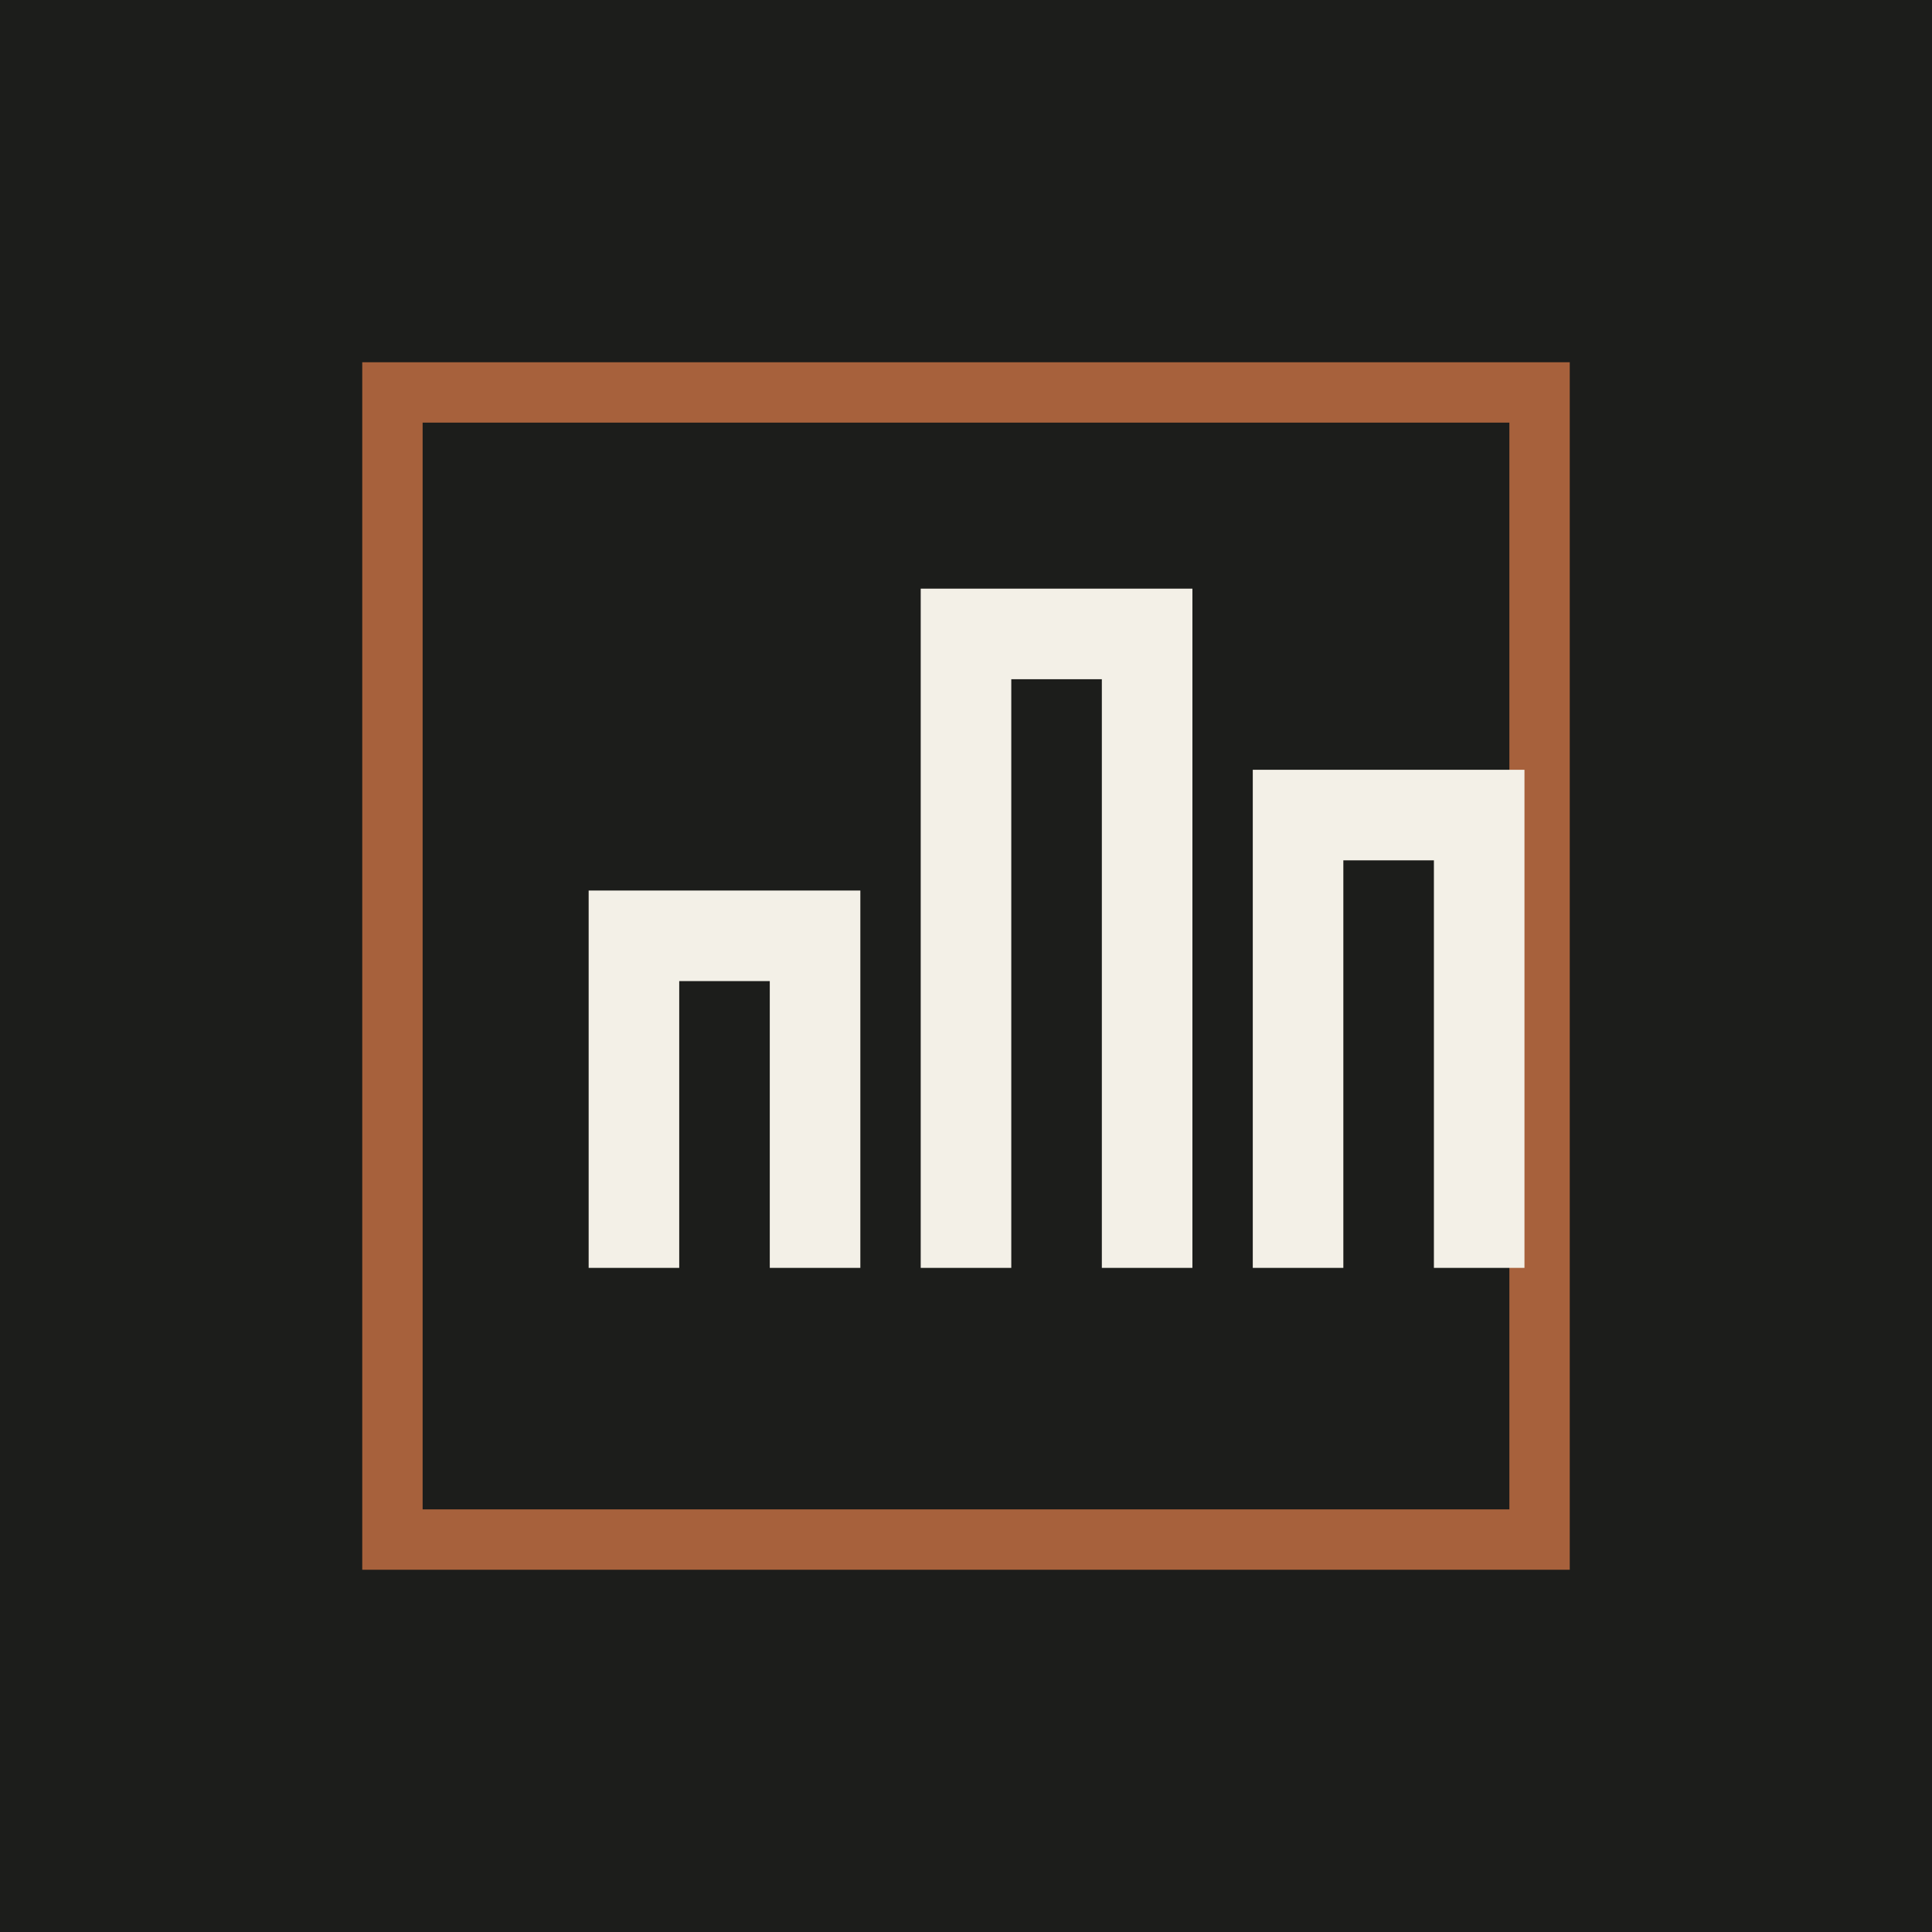
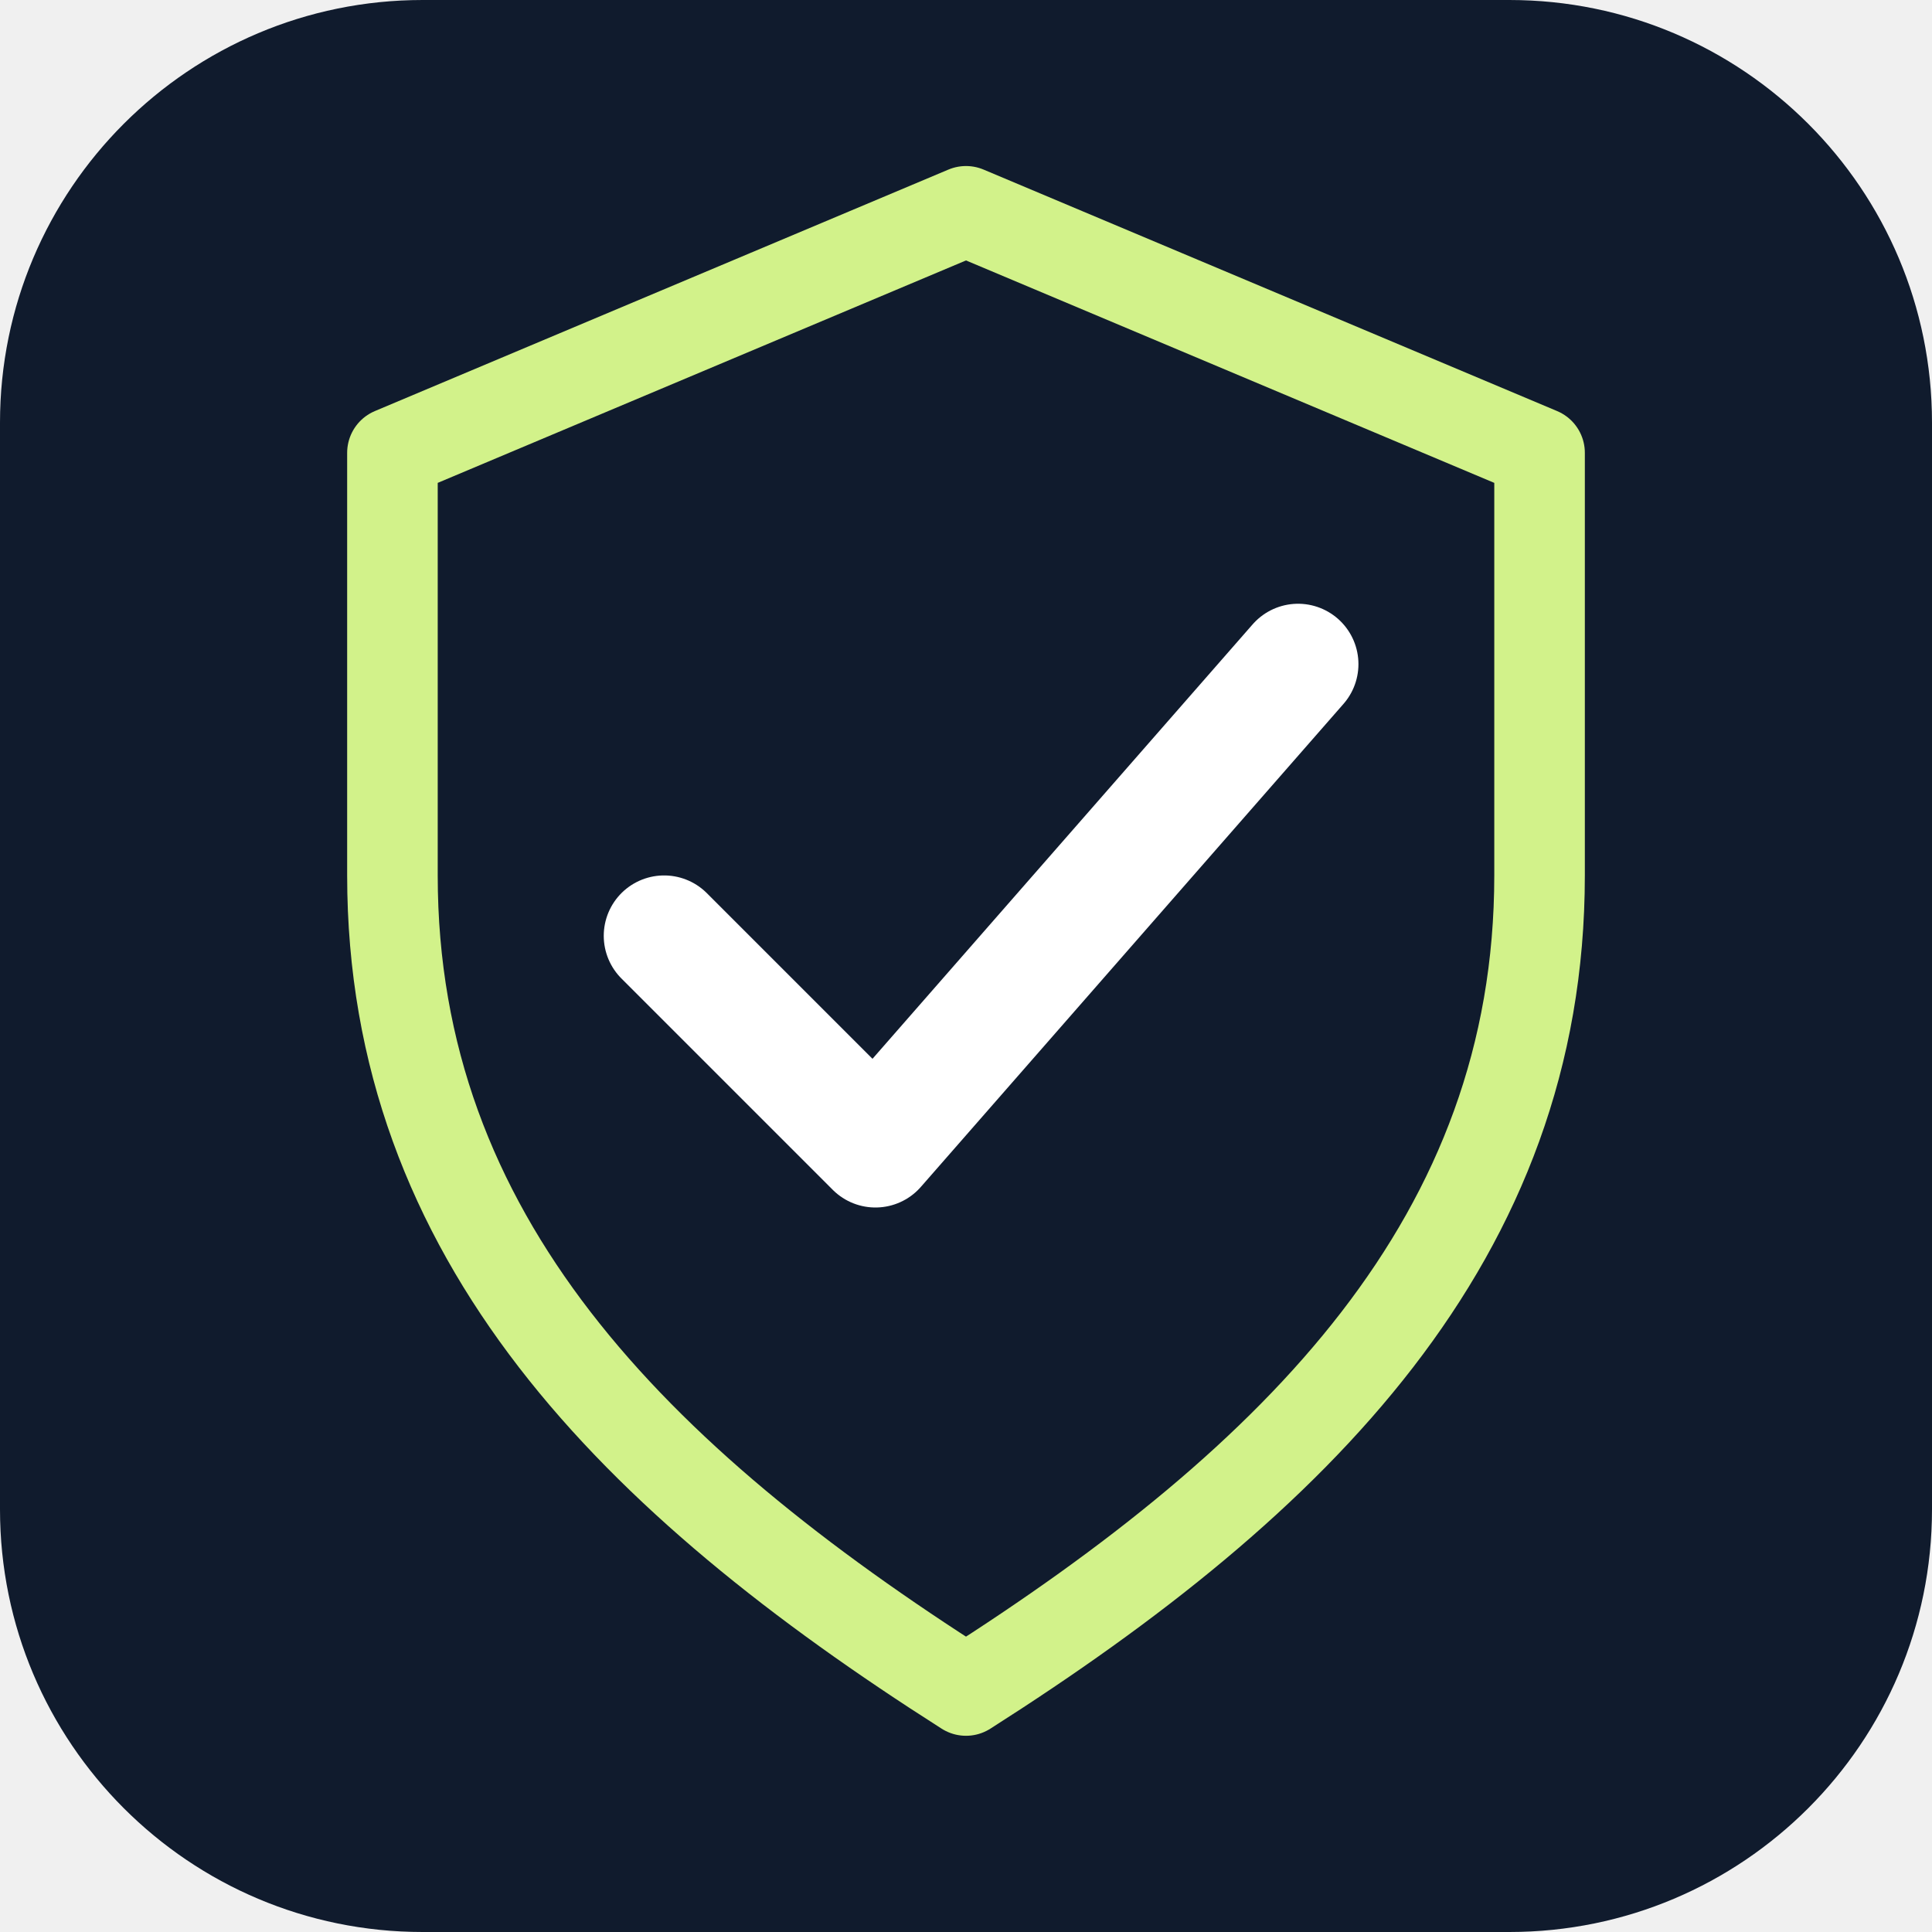
<svg xmlns="http://www.w3.org/2000/svg" viewBox="0 0 64 64">
-   <rect width="64" height="64" fill="#1c1d1b" />
-   <rect x="13" y="13" width="38" height="38" fill="none" stroke="#a7613c" stroke-width="2" />
-   <path d="M21 42V31h6v11m5 0V21h6v21m5 0V27h6v15" fill="none" stroke="#f3f0e7" stroke-width="3" />
+   <rect width="64" height="64" rx="14" fill="#101b2d" />
+   <path d="M32 7 51 15v14c0 12-8 20-19 27C21 49 13 41 13 29V15Z" fill="none" stroke="#d2f28a" stroke-width="3" stroke-linejoin="round" />
+   <path d="m22 31 7 7 14-16" fill="none" stroke="#ffffff" stroke-width="4" stroke-linecap="round" stroke-linejoin="round" />
</svg>
